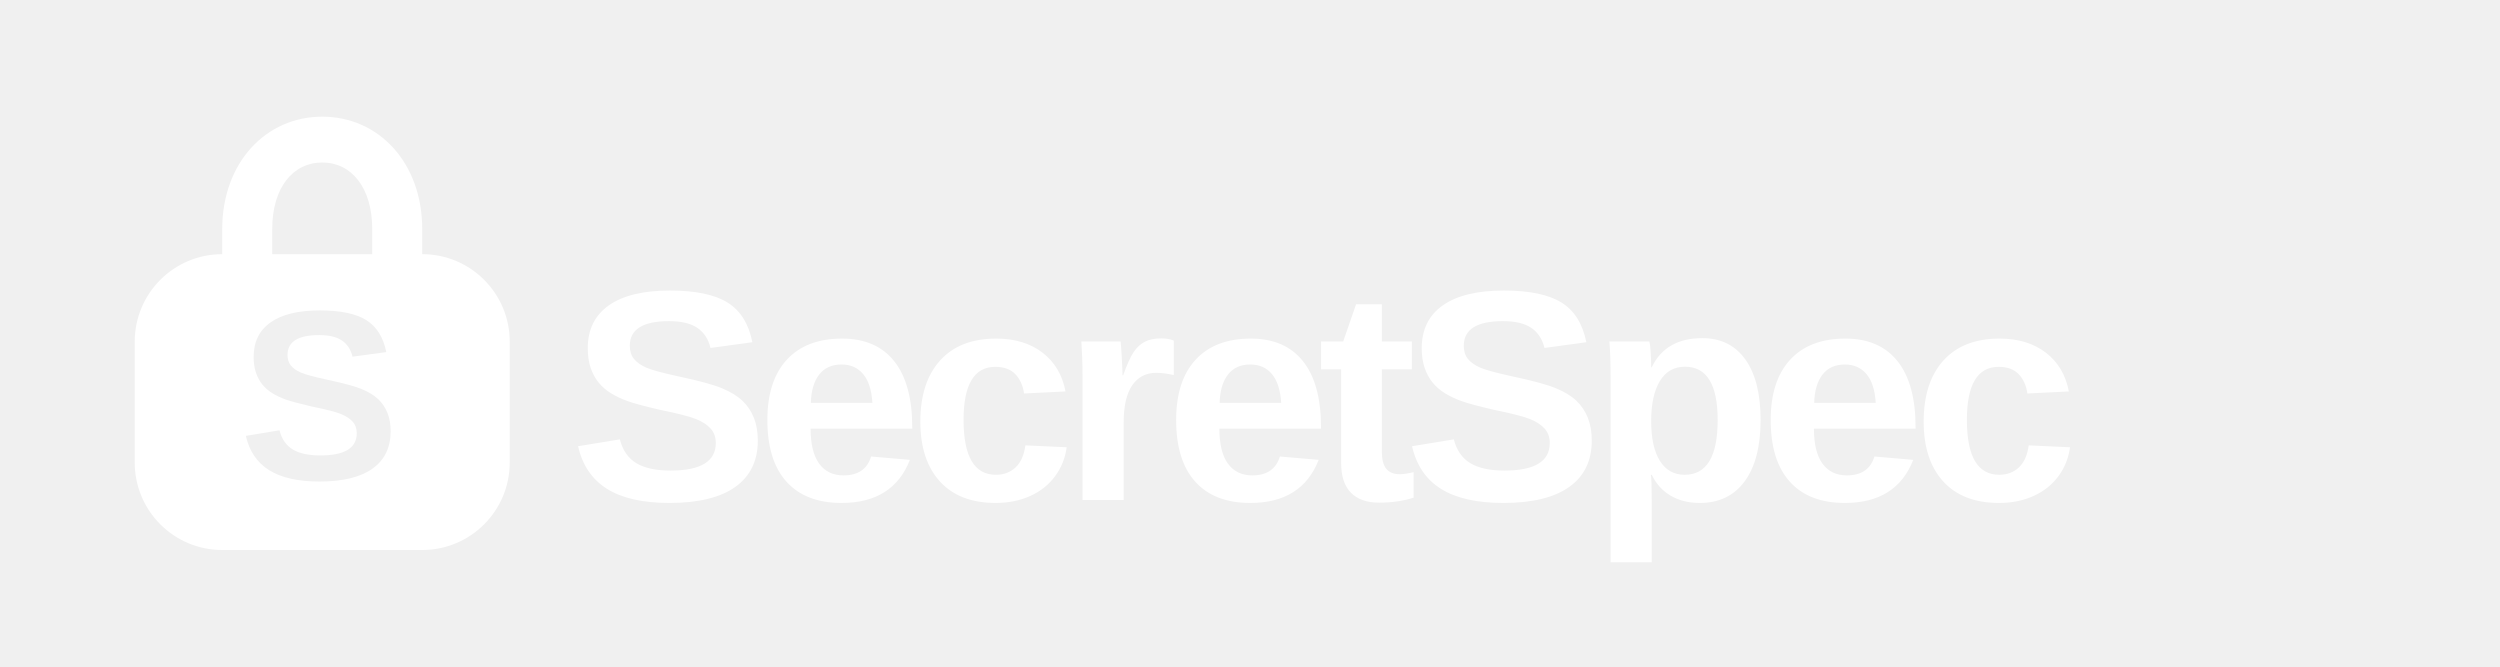
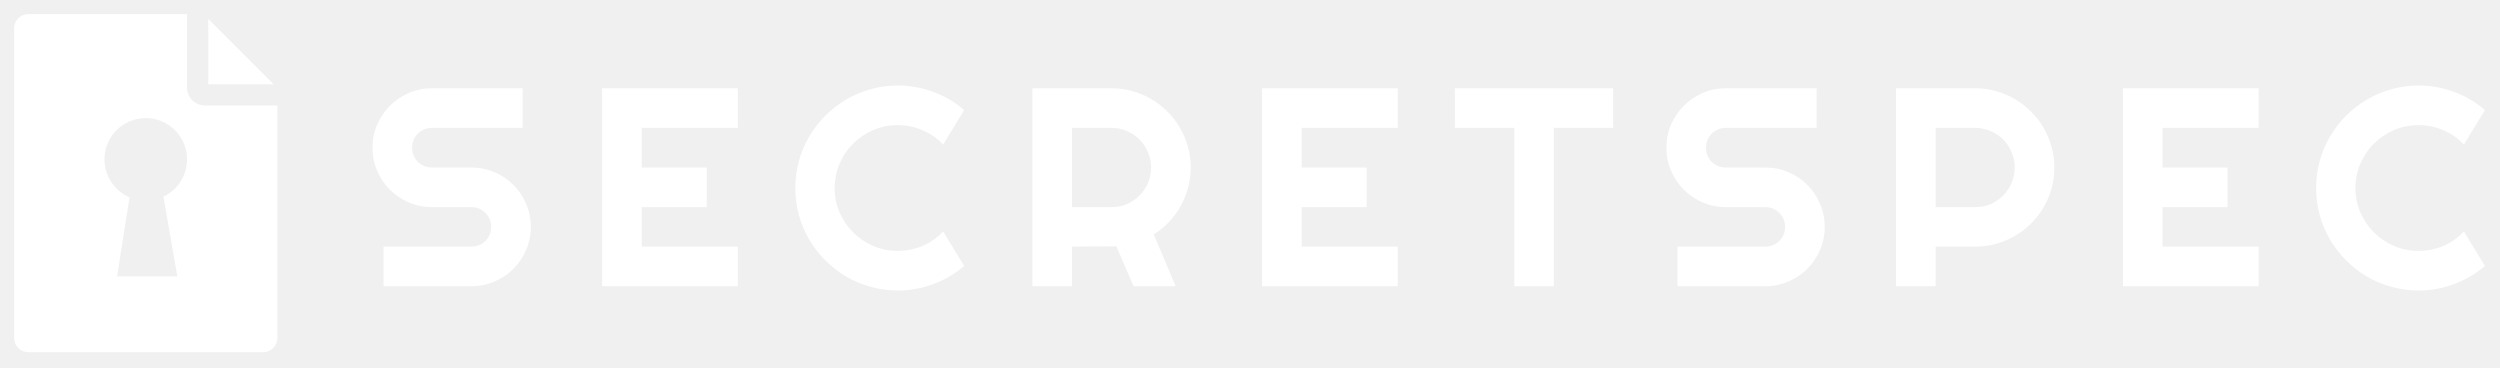
- <svg xmlns="http://www.w3.org/2000/svg" viewBox="0 0 900 240" role="img" aria-labelledby="title desc">
-   <defs>
-     <mask id="s-keyhole-cutout">
-       <rect width="900" height="240" fill="#fff" />
-       <text x="76" y="190" fill="#000" font-family="Arial, Helvetica, 'Liberation Sans', sans-serif" font-size="116" font-weight="600">S</text>
-     </mask>
-   </defs>
-   <g fill="#fff">
-     <g transform="translate(29 30) scale(.75)">
-       <path fill-rule="evenodd" d="M68 92V70c0-32 21-54 48-54s48 22 48 54v22h-24V70c0-20-10-32-24-32S92 50 92 70v22H68Z" />
-       <rect x="26" y="82" width="180" height="142" rx="42" mask="url(#s-keyhole-cutout)" />
-     </g>
-     <text x="205" y="180" font-family="Arial, Helvetica, 'Liberation Sans', sans-serif" font-size="108" font-weight="600" letter-spacing="-5">SecretSpec</text>
-   </g>
+ <svg xmlns="http://www.w3.org/2000/svg" width="1415" height="208" viewBox="481 336 1415 208" fill="none" role="img" aria-labelledby="title">
+   <path d="M586.868 385.684L586.881 386.198C587.14 391.311 591.241 395.411 596.354 395.67L596.868 395.684H638V527.336C638 531.754 634.418 535.336 630 535.336H497C492.582 535.336 489 531.754 489 527.336V352C489 347.582 492.582 344 497 344H586.868V385.684ZM563.499 402.831C550.594 402.831 540.132 413.293 540.132 426.198C540.132 435.836 545.968 444.109 554.298 447.682L547.281 492.45H581.37L573.509 447.316C581.405 443.567 586.866 435.521 586.866 426.198C586.866 413.293 576.404 402.831 563.499 402.831ZM635.859 383.684H598.868V346.692L635.859 383.684Z" fill="white" />
+   <path d="M691.828 419.562C691.828 414.927 692.714 410.578 694.484 406.516C696.255 402.453 698.651 398.911 701.672 395.891C704.745 392.818 708.312 390.396 712.375 388.625C716.438 386.854 720.786 385.969 725.422 385.969H776.828V408.391H725.422C723.859 408.391 722.401 408.677 721.047 409.25C719.693 409.823 718.495 410.63 717.453 411.672C716.464 412.661 715.682 413.833 715.109 415.188C714.536 416.542 714.25 418 714.25 419.562C714.25 421.125 714.536 422.609 715.109 424.016C715.682 425.37 716.464 426.568 717.453 427.609C718.495 428.599 719.693 429.38 721.047 429.953C722.401 430.526 723.859 430.812 725.422 430.812H747.844C752.479 430.812 756.828 431.698 760.891 433.469C765.005 435.188 768.573 437.583 771.594 440.656C774.667 443.677 777.062 447.245 778.781 451.359C780.552 455.422 781.438 459.771 781.438 464.406C781.438 469.042 780.552 473.391 778.781 477.453C777.062 481.516 774.667 485.083 771.594 488.156C768.573 491.177 765.005 493.573 760.891 495.344C756.828 497.115 752.479 498 747.844 498H698.078V475.578H747.844C749.406 475.578 750.865 475.292 752.219 474.719C753.573 474.146 754.745 473.365 755.734 472.375C756.776 471.333 757.583 470.135 758.156 468.781C758.729 467.427 759.016 465.969 759.016 464.406C759.016 462.844 758.729 461.385 758.156 460.031C757.583 458.677 756.776 457.505 755.734 456.516C754.745 455.474 753.573 454.667 752.219 454.094C750.865 453.521 749.406 453.234 747.844 453.234H725.422C720.786 453.234 716.438 452.349 712.375 450.578C708.312 448.807 704.745 446.411 701.672 443.391C698.651 440.318 696.255 436.75 694.484 432.688C692.714 428.573 691.828 424.198 691.828 419.562ZM898.6 498H821.803V385.969H898.6V408.391H844.225V430.812H881.022V453.234H844.225V475.578H898.6V498ZM1026.7 486.516C1021.49 490.995 1015.66 494.432 1009.2 496.828C1002.74 499.224 996.049 500.422 989.122 500.422C983.809 500.422 978.679 499.719 973.731 498.312C968.835 496.958 964.226 495.031 959.903 492.531C955.632 489.979 951.726 486.932 948.184 483.391C944.643 479.849 941.596 475.943 939.044 471.672C936.544 467.349 934.591 462.74 933.184 457.844C931.83 452.896 931.153 447.766 931.153 442.453C931.153 437.141 931.83 432.01 933.184 427.062C934.591 422.115 936.544 417.505 939.044 413.234C941.596 408.911 944.643 404.979 948.184 401.438C951.726 397.896 955.632 394.875 959.903 392.375C964.226 389.823 968.835 387.87 973.731 386.516C978.679 385.109 983.809 384.406 989.122 384.406C996.049 384.406 1002.74 385.604 1009.2 388C1015.66 390.344 1021.49 393.781 1026.7 398.312L1014.82 417.844C1011.54 414.302 1007.66 411.594 1003.18 409.719C998.705 407.792 994.018 406.828 989.122 406.828C984.174 406.828 979.539 407.766 975.216 409.641C970.893 411.516 967.117 414.068 963.887 417.297C960.658 420.474 958.106 424.25 956.231 428.625C954.356 432.948 953.419 437.557 953.419 442.453C953.419 447.349 954.356 451.958 956.231 456.281C958.106 460.552 960.658 464.302 963.887 467.531C967.117 470.76 970.893 473.312 975.216 475.188C979.539 477.062 984.174 478 989.122 478C994.018 478 998.705 477.062 1003.18 475.188C1007.66 473.26 1011.54 470.526 1014.82 466.984L1026.7 486.516ZM1087.77 408.391V453.234H1110.19C1113.26 453.234 1116.15 452.661 1118.86 451.516C1121.57 450.318 1123.94 448.703 1125.97 446.672C1128 444.641 1129.59 442.271 1130.74 439.562C1131.94 436.802 1132.53 433.885 1132.53 430.812C1132.53 427.74 1131.94 424.849 1130.74 422.141C1129.59 419.38 1128 416.984 1125.97 414.953C1123.94 412.922 1121.57 411.333 1118.86 410.188C1116.15 408.99 1113.26 408.391 1110.19 408.391H1087.77ZM1087.77 498H1065.35V385.969H1110.19C1114.31 385.969 1118.26 386.516 1122.07 387.609C1125.87 388.651 1129.41 390.161 1132.69 392.141C1136.02 394.068 1139.04 396.411 1141.75 399.172C1144.51 401.88 1146.86 404.901 1148.78 408.234C1150.76 411.568 1152.27 415.135 1153.32 418.938C1154.41 422.74 1154.96 426.698 1154.96 430.812C1154.96 434.667 1154.46 438.417 1153.47 442.062C1152.53 445.708 1151.15 449.172 1149.33 452.453C1147.56 455.734 1145.37 458.755 1142.77 461.516C1140.16 464.276 1137.25 466.672 1134.02 468.703L1146.44 498H1122.61L1112.85 475.422L1087.77 475.578V498ZM1272.12 498H1195.32V385.969H1272.12V408.391H1217.74V430.812H1254.54V453.234H1217.74V475.578H1272.12V498ZM1360.45 498H1338.11V408.391H1304.44V385.969H1394.05V408.391H1360.45V498ZM1424.18 419.562C1424.18 414.927 1425.06 410.578 1426.83 406.516C1428.61 402.453 1431 398.911 1434.02 395.891C1437.09 392.818 1440.66 390.396 1444.72 388.625C1448.79 386.854 1453.14 385.969 1457.77 385.969H1509.18V408.391H1457.77C1456.21 408.391 1454.75 408.677 1453.4 409.25C1452.04 409.823 1450.84 410.63 1449.8 411.672C1448.81 412.661 1448.03 413.833 1447.46 415.188C1446.89 416.542 1446.6 418 1446.6 419.562C1446.6 421.125 1446.89 422.609 1447.46 424.016C1448.03 425.37 1448.81 426.568 1449.8 427.609C1450.84 428.599 1452.04 429.38 1453.4 429.953C1454.75 430.526 1456.21 430.812 1457.77 430.812H1480.19C1484.83 430.812 1489.18 431.698 1493.24 433.469C1497.36 435.188 1500.92 437.583 1503.94 440.656C1507.02 443.677 1509.41 447.245 1511.13 451.359C1512.9 455.422 1513.79 459.771 1513.79 464.406C1513.79 469.042 1512.9 473.391 1511.13 477.453C1509.41 481.516 1507.02 485.083 1503.94 488.156C1500.92 491.177 1497.36 493.573 1493.24 495.344C1489.18 497.115 1484.83 498 1480.19 498H1430.43V475.578H1480.19C1481.76 475.578 1483.21 475.292 1484.57 474.719C1485.92 474.146 1487.09 473.365 1488.08 472.375C1489.13 471.333 1489.93 470.135 1490.51 468.781C1491.08 467.427 1491.37 465.969 1491.37 464.406C1491.37 462.844 1491.08 461.385 1490.51 460.031C1489.93 458.677 1489.13 457.505 1488.08 456.516C1487.09 455.474 1485.92 454.667 1484.57 454.094C1483.21 453.521 1481.76 453.234 1480.19 453.234H1457.77C1453.14 453.234 1448.79 452.349 1444.72 450.578C1440.66 448.807 1437.09 446.411 1434.02 443.391C1431 440.318 1428.61 436.75 1426.83 432.688C1425.06 428.573 1424.18 424.198 1424.18 419.562ZM1576.58 408.391V453.234H1599C1602.07 453.234 1604.96 452.661 1607.67 451.516C1610.38 450.318 1612.75 448.703 1614.78 446.672C1616.81 444.641 1618.4 442.271 1619.54 439.562C1620.74 436.802 1621.34 433.885 1621.34 430.812C1621.34 427.74 1620.74 424.849 1619.54 422.141C1618.4 419.38 1616.81 416.984 1614.78 414.953C1612.75 412.922 1610.38 411.333 1607.67 410.188C1604.96 408.99 1602.07 408.391 1599 408.391H1576.58ZM1576.58 498H1554.15V385.969H1599C1603.11 385.969 1607.07 386.516 1610.87 387.609C1614.67 388.651 1618.22 390.161 1621.5 392.141C1624.83 394.068 1627.85 396.411 1630.56 399.172C1633.32 401.88 1635.66 404.901 1637.59 408.234C1639.57 411.568 1641.08 415.135 1642.12 418.938C1643.22 422.74 1643.76 426.698 1643.76 430.812C1643.76 436.958 1642.59 442.766 1640.25 448.234C1637.9 453.651 1634.7 458.391 1630.64 462.453C1626.58 466.516 1621.81 469.719 1616.34 472.062C1610.92 474.406 1605.14 475.578 1599 475.578H1576.58V498ZM1759.36 498H1682.57V385.969H1759.36V408.391H1704.99V430.812H1741.78V453.234H1704.99V475.578H1759.36V498ZM1887.46 486.516C1882.25 490.995 1876.42 494.432 1869.96 496.828C1863.5 499.224 1856.81 500.422 1849.88 500.422C1844.57 500.422 1839.44 499.719 1834.49 498.312C1829.6 496.958 1824.99 495.031 1820.67 492.531C1816.39 489.979 1812.49 486.932 1808.95 483.391C1805.41 479.849 1802.36 475.943 1799.81 471.672C1797.31 467.349 1795.35 462.74 1793.95 457.844C1792.59 452.896 1791.92 447.766 1791.92 442.453C1791.92 437.141 1792.59 432.01 1793.95 427.062C1795.35 422.115 1797.31 417.505 1799.81 413.234C1802.36 408.911 1805.41 404.979 1808.95 401.438C1812.49 397.896 1816.39 394.875 1820.67 392.375C1824.99 389.823 1829.6 387.87 1834.49 386.516C1839.44 385.109 1844.57 384.406 1849.88 384.406C1856.81 384.406 1863.5 385.604 1869.96 388C1876.42 390.344 1882.25 393.781 1887.46 398.312L1875.59 417.844C1872.31 414.302 1868.43 411.594 1863.95 409.719C1859.47 407.792 1854.78 406.828 1849.88 406.828C1844.94 406.828 1840.3 407.766 1835.98 409.641C1831.66 411.516 1827.88 414.068 1824.65 417.297C1821.42 420.474 1818.87 424.25 1816.99 428.625C1815.12 432.948 1814.18 437.557 1814.18 442.453C1814.18 447.349 1815.12 451.958 1816.99 456.281C1818.87 460.552 1821.42 464.302 1824.65 467.531C1827.88 470.76 1831.66 473.312 1835.98 475.188C1840.3 477.062 1844.94 478 1849.88 478C1854.78 478 1859.47 477.062 1863.95 475.188C1868.43 473.26 1872.31 470.526 1875.59 466.984L1887.46 486.516Z" fill="white" />
</svg>
